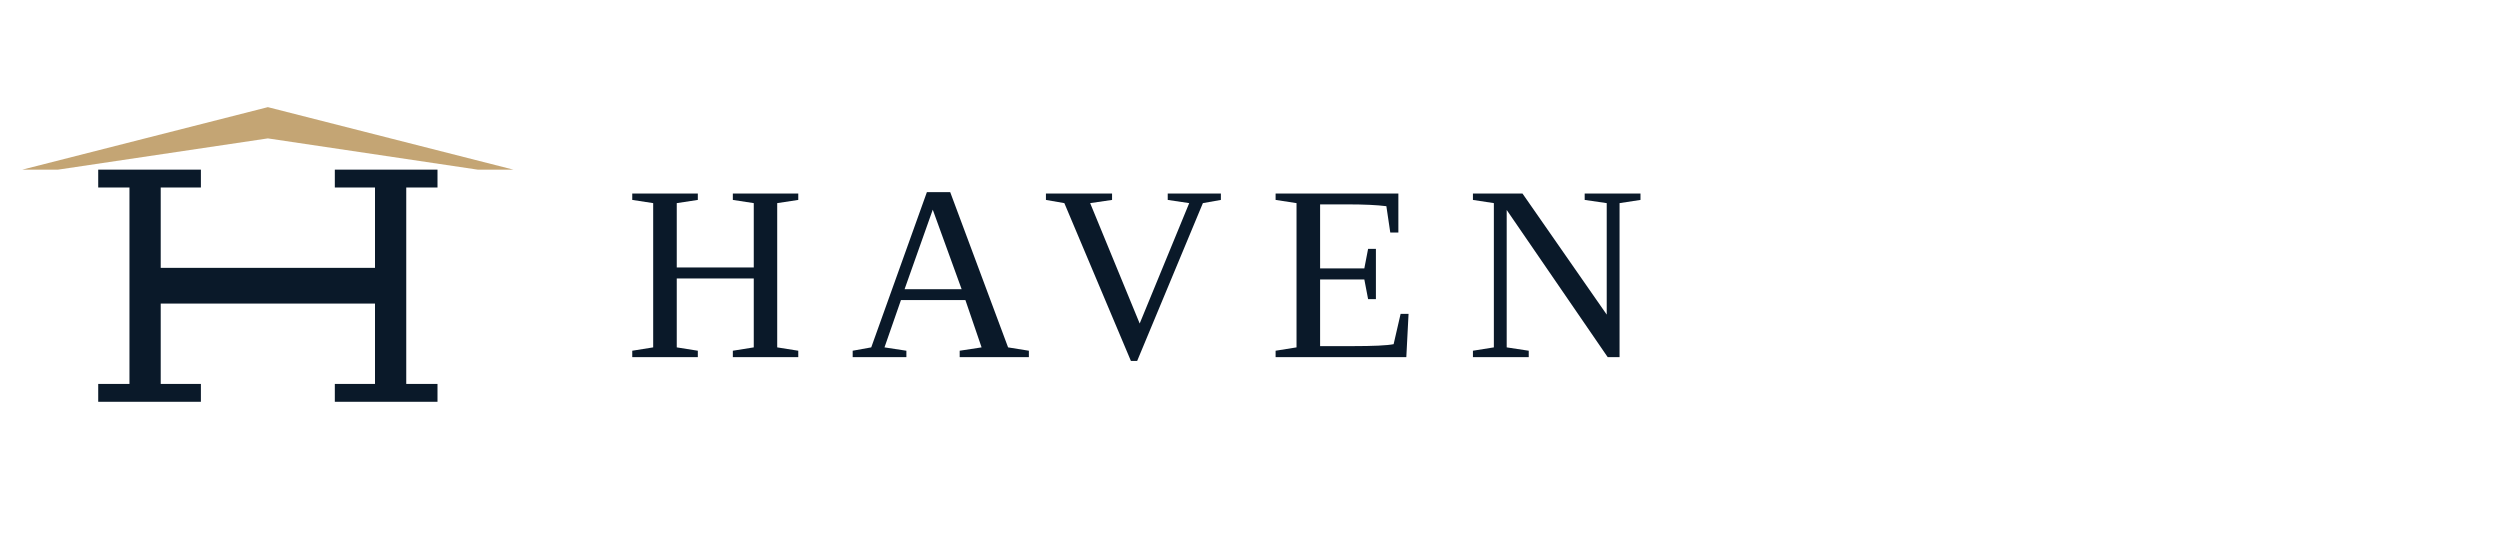
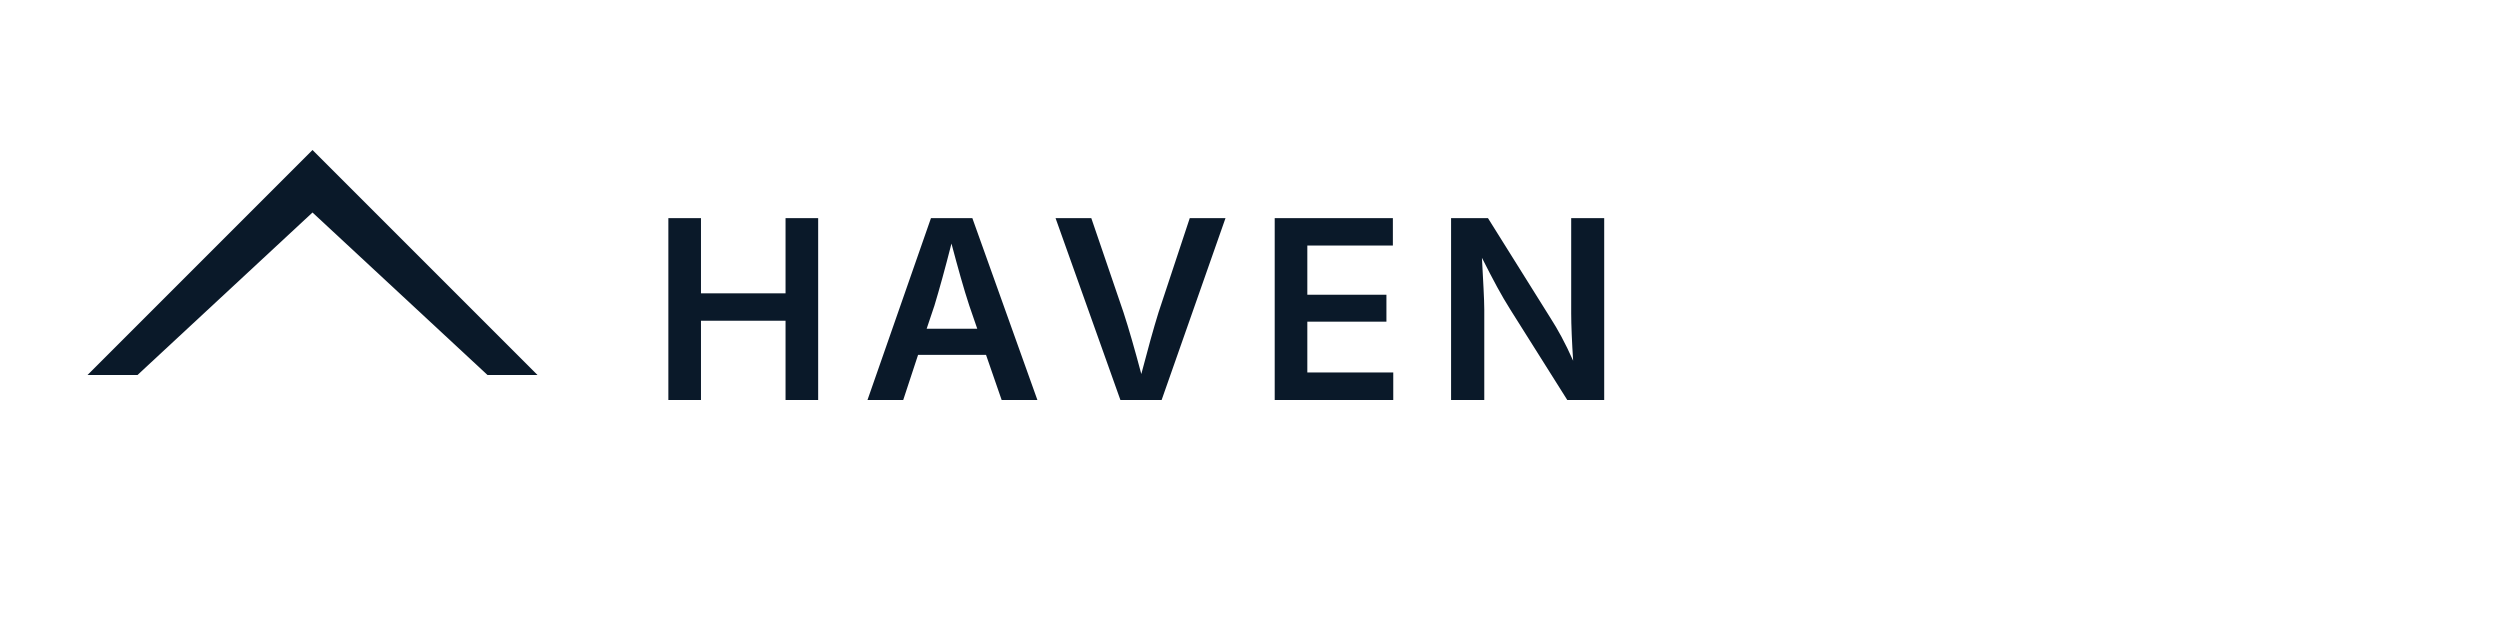
- <svg xmlns="http://www.w3.org/2000/svg" viewBox="0 0 280 60" width="280" height="60">
-   <g transform="translate(30, 32)">
-     <g fill="#0a1929">
-       <path d="         M -19 -13         L -7.5 -13         L -7.5 -11         L -12 -11         L -12 -2         L 12 -2         L 12 -11         L 7.5 -11         L 7.5 -13         L 19 -13         L 19 -11         L 15.5 -11         L 15.5 11         L 19 11         L 19 13         L 7.5 13         L 7.5 11         L 12 11         L 12 2         L -12 2         L -12 11         L -7.5 11         L -7.5 13         L -19 13         L -19 11         L -15.5 11         L -15.5 -11         L -19 -11         Z       " />
-     </g>
-     <g fill="#c4a574">
-       <path d="M 0 -20 L -27.5 -13 L -23.5 -13 L 0 -16.5 L 23.5 -13 L 27.5 -13 Z" />
-     </g>
+ <svg xmlns="http://www.w3.org/2000/svg" viewBox="0 0 200 50" width="200" height="50">
+   <g transform="translate(25, 26)" fill="#0a1929">
+     <path d="M 0 -14 L -18 4 L -14 4 L 0 -9 L 14 4 L 18 4 Z" />
  </g>
-   <text x="70" y="40" font-family="'Times New Roman', Georgia, serif" font-size="28" font-weight="400" letter-spacing="5" fill="#0a1929">HAVEN</text>
+   <text x="52" y="32" font-family="system-ui, -apple-system, 'Segoe UI', sans-serif" font-size="20" font-weight="600" letter-spacing="2" fill="#0a1929">HAVEN</text>
</svg>
